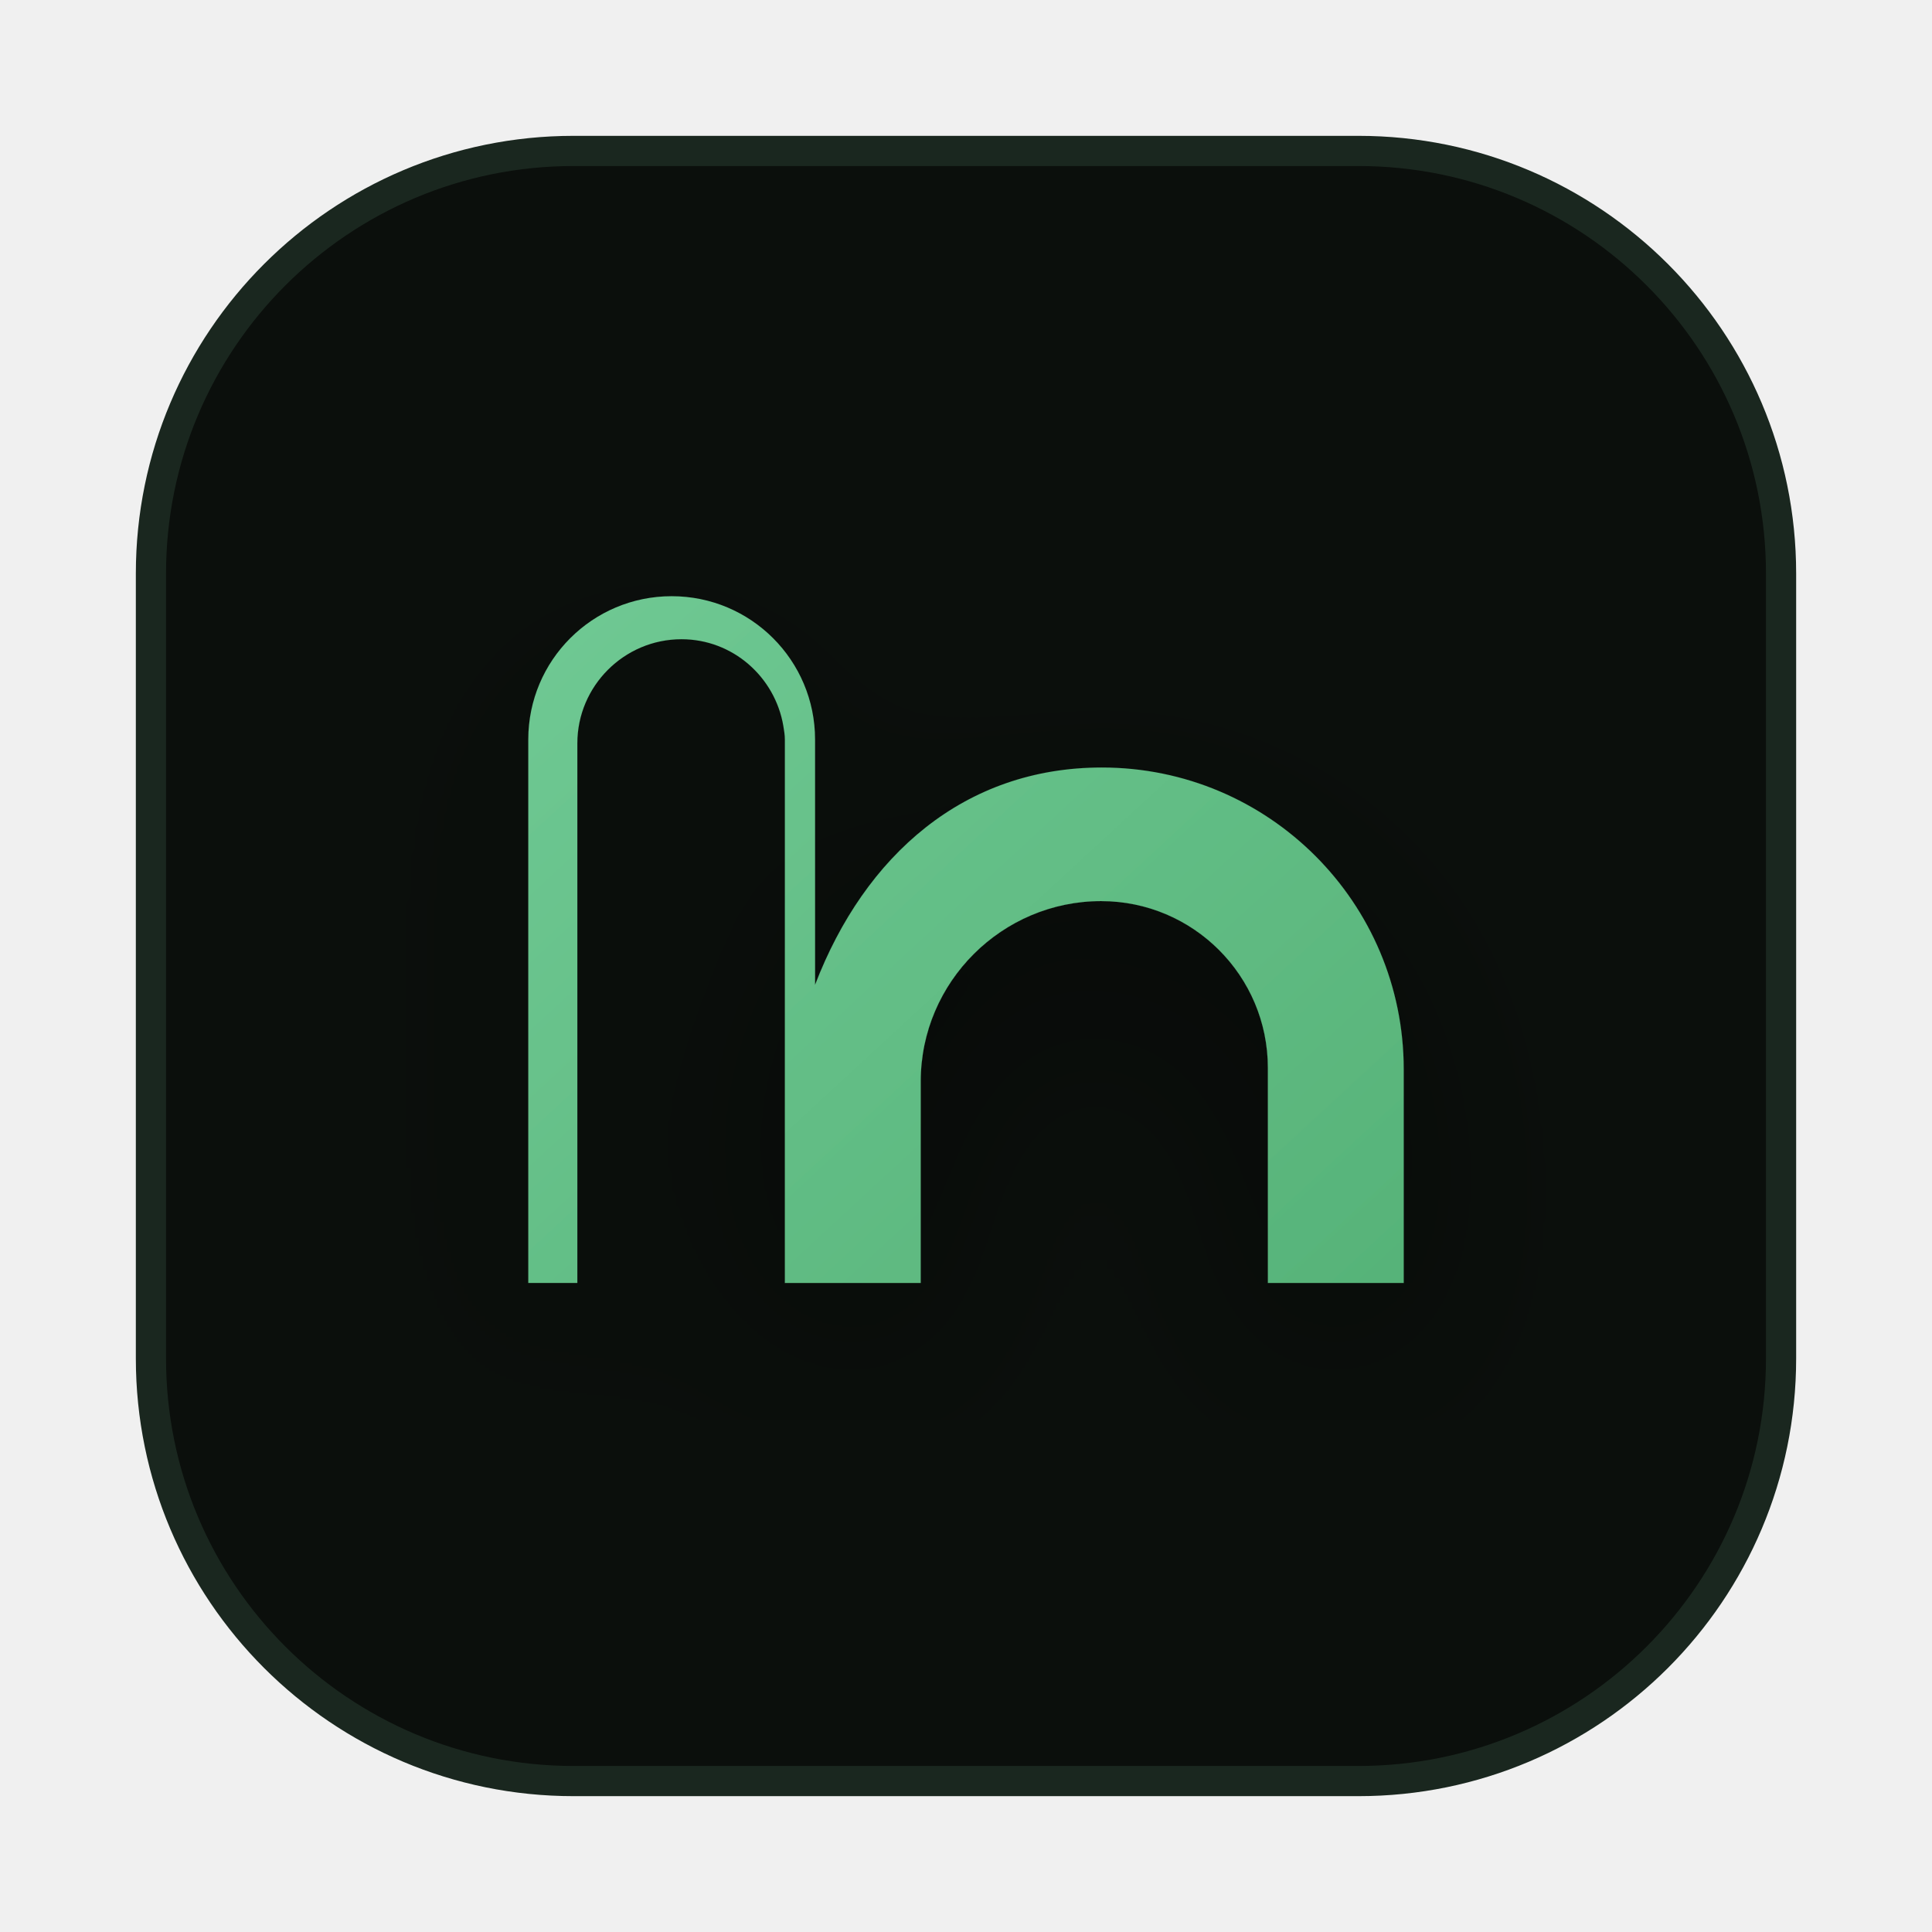
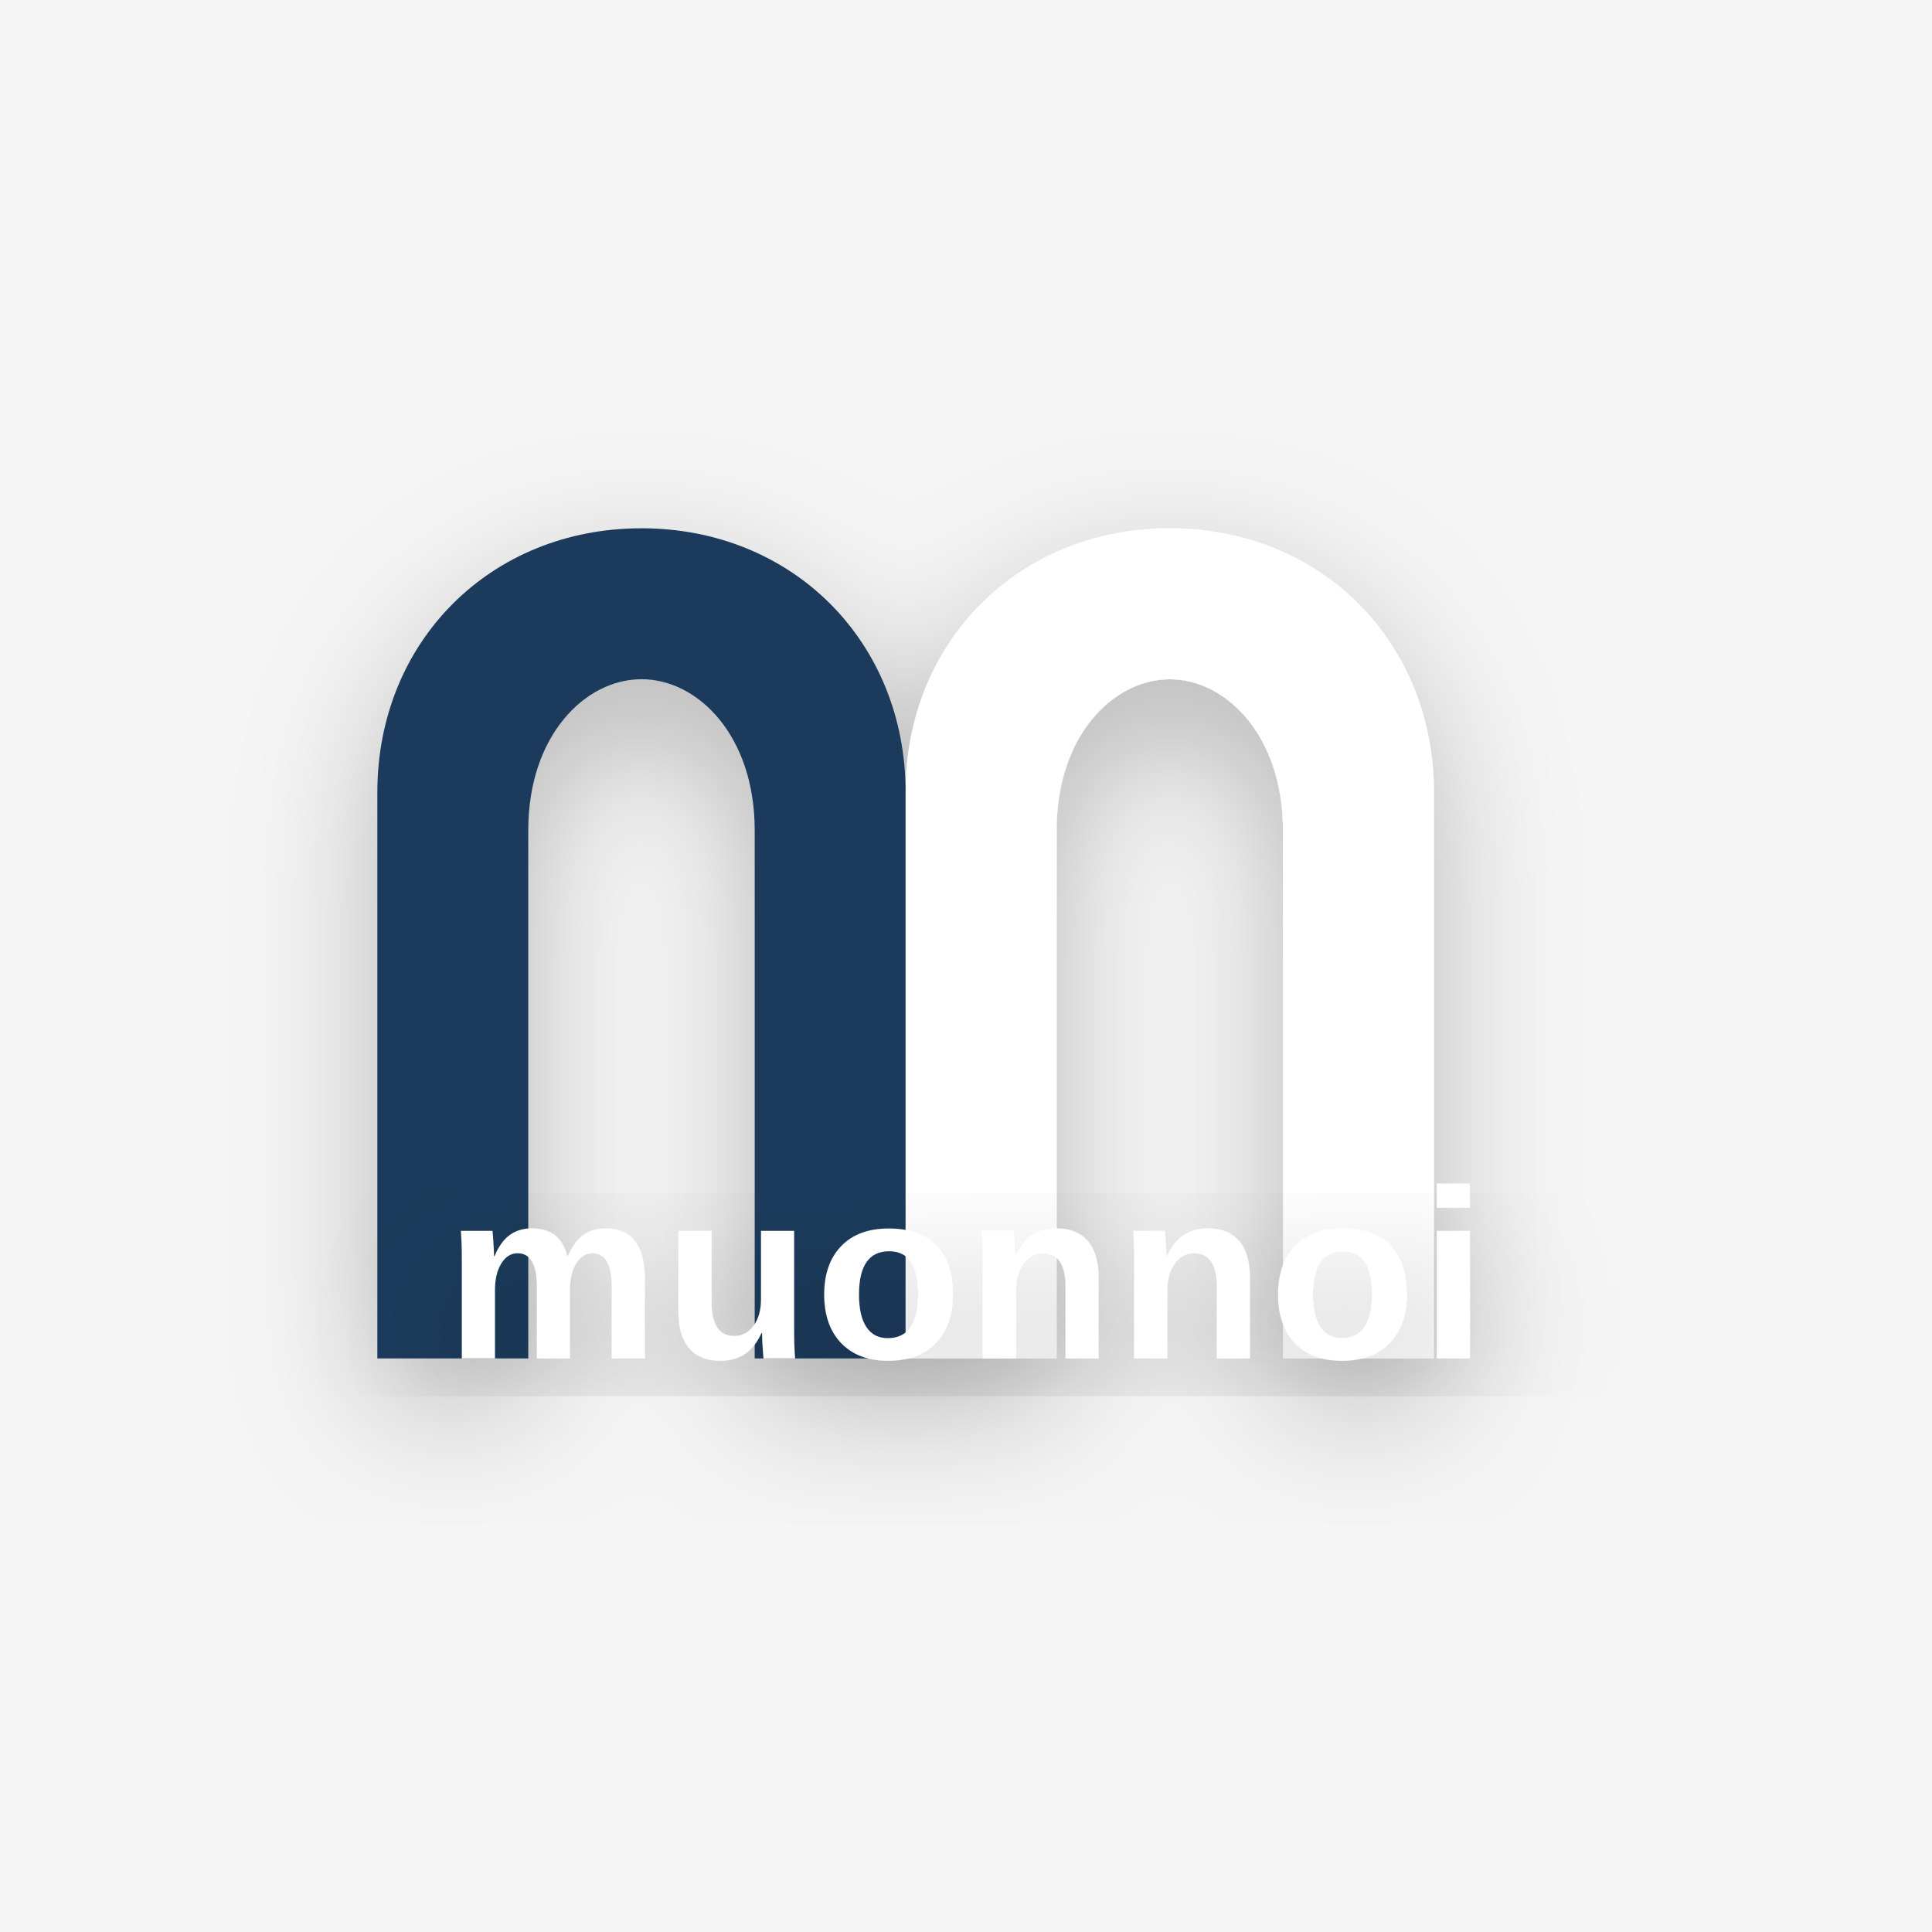
- <svg xmlns="http://www.w3.org/2000/svg" width="256" height="256" viewBox="0 0 256 256" fill="none" role="img" aria-label="mn">
+ <svg xmlns="http://www.w3.org/2000/svg" width="512" height="512" viewBox="0 0 512 512" role="img" aria-label="muonnoi logo">
  <defs>
-     <linearGradient id="g" x1="32" y1="24" x2="224" y2="232" gradientUnits="userSpaceOnUse">
-       <stop stop-color="#7BD3A0" />
-       <stop offset="1" stop-color="#4AA86B" />
+     <linearGradient id="bg" x1="0" y1="0" x2="0" y2="512">
+       <stop offset="0%" stop-color="#f5f5f5" />
+       <stop offset="100%" stop-color="#e9e9e9" />
    </linearGradient>
-     <filter id="s" x="-20%" y="-20%" width="140%" height="140%">
-       <feDropShadow dx="0" dy="10" stdDeviation="14" flood-color="#000000" flood-opacity="0.45" />
+     <linearGradient id="blueGrad" x1="0" y1="0" x2="0" y2="300">
+       <stop offset="0%" stop-color="#1f3b5b" />
+       <stop offset="100%" stop-color="#2c4d73" />
+     </linearGradient>
+     <linearGradient id="whiteGrad" x1="0" y1="0" x2="0" y2="300">
+       <stop offset="0%" stop-color="#ffffff" />
+       <stop offset="100%" stop-color="#e8e8e8" />
+     </linearGradient>
+     <filter id="shadow" x="-20%" y="-20%" width="140%" height="140%">
+       <feDropShadow dx="0" dy="12" stdDeviation="18" flood-color="#000" flood-opacity="0.25" />
    </filter>
  </defs>
-   <rect x="20" y="20" width="216" height="216" rx="56" fill="#0B0F0C" stroke="#1A271F" stroke-width="4" />
-   <path filter="url(#s)" d="M70 170V98c0-10.5 8.5-19 19-19h0c10.5 0 19 8.5 19 19v32.5c6.6-17.2 19.8-28.8 38-28.8 22.1 0 40 17.9 40 40V170h-18v-28.5c0-12.2-9.9-22.1-22.1-22.1-13.1 0-23.9 10.7-23.9 23.9V170h-18V98c0-.6-.1-1.2-.2-1.8-1.1-6.5-6.7-11.5-13.5-11.5-7.6 0-13.8 6.2-13.8 13.8V170H70Z" fill="url(#g)" />
+   <rect width="512" height="512" fill="url(#bg)" />
+   <g transform="translate(100,120)" filter="url(#shadow)">
+     <path d="M0 240 V90              C0 50 30 20 70 20              C110 20 140 50 140 90              V240              H100              V100              C100 75 85 60 70 60              C55 60 40 75 40 100              V240              Z" fill="url(#blueGrad)" />
+     <path d="M140 240 V90              C140 50 170 20 210 20              C250 20 280 50 280 90              V240              H240              V100              C240 75 225 60 210 60              C195 60 180 75 180 100              V240              Z" fill="url(#whiteGrad)" />
+   </g>
+   <g transform="translate(0,360)" filter="url(#shadow)">
+     <text x="256" y="0" text-anchor="middle" font-family="Poppins, Arial, sans-serif" font-size="64" font-weight="600" fill="#ffffff" style="letter-spacing:1px;">
+       muonnoi
+     </text>
+   </g>
</svg>
